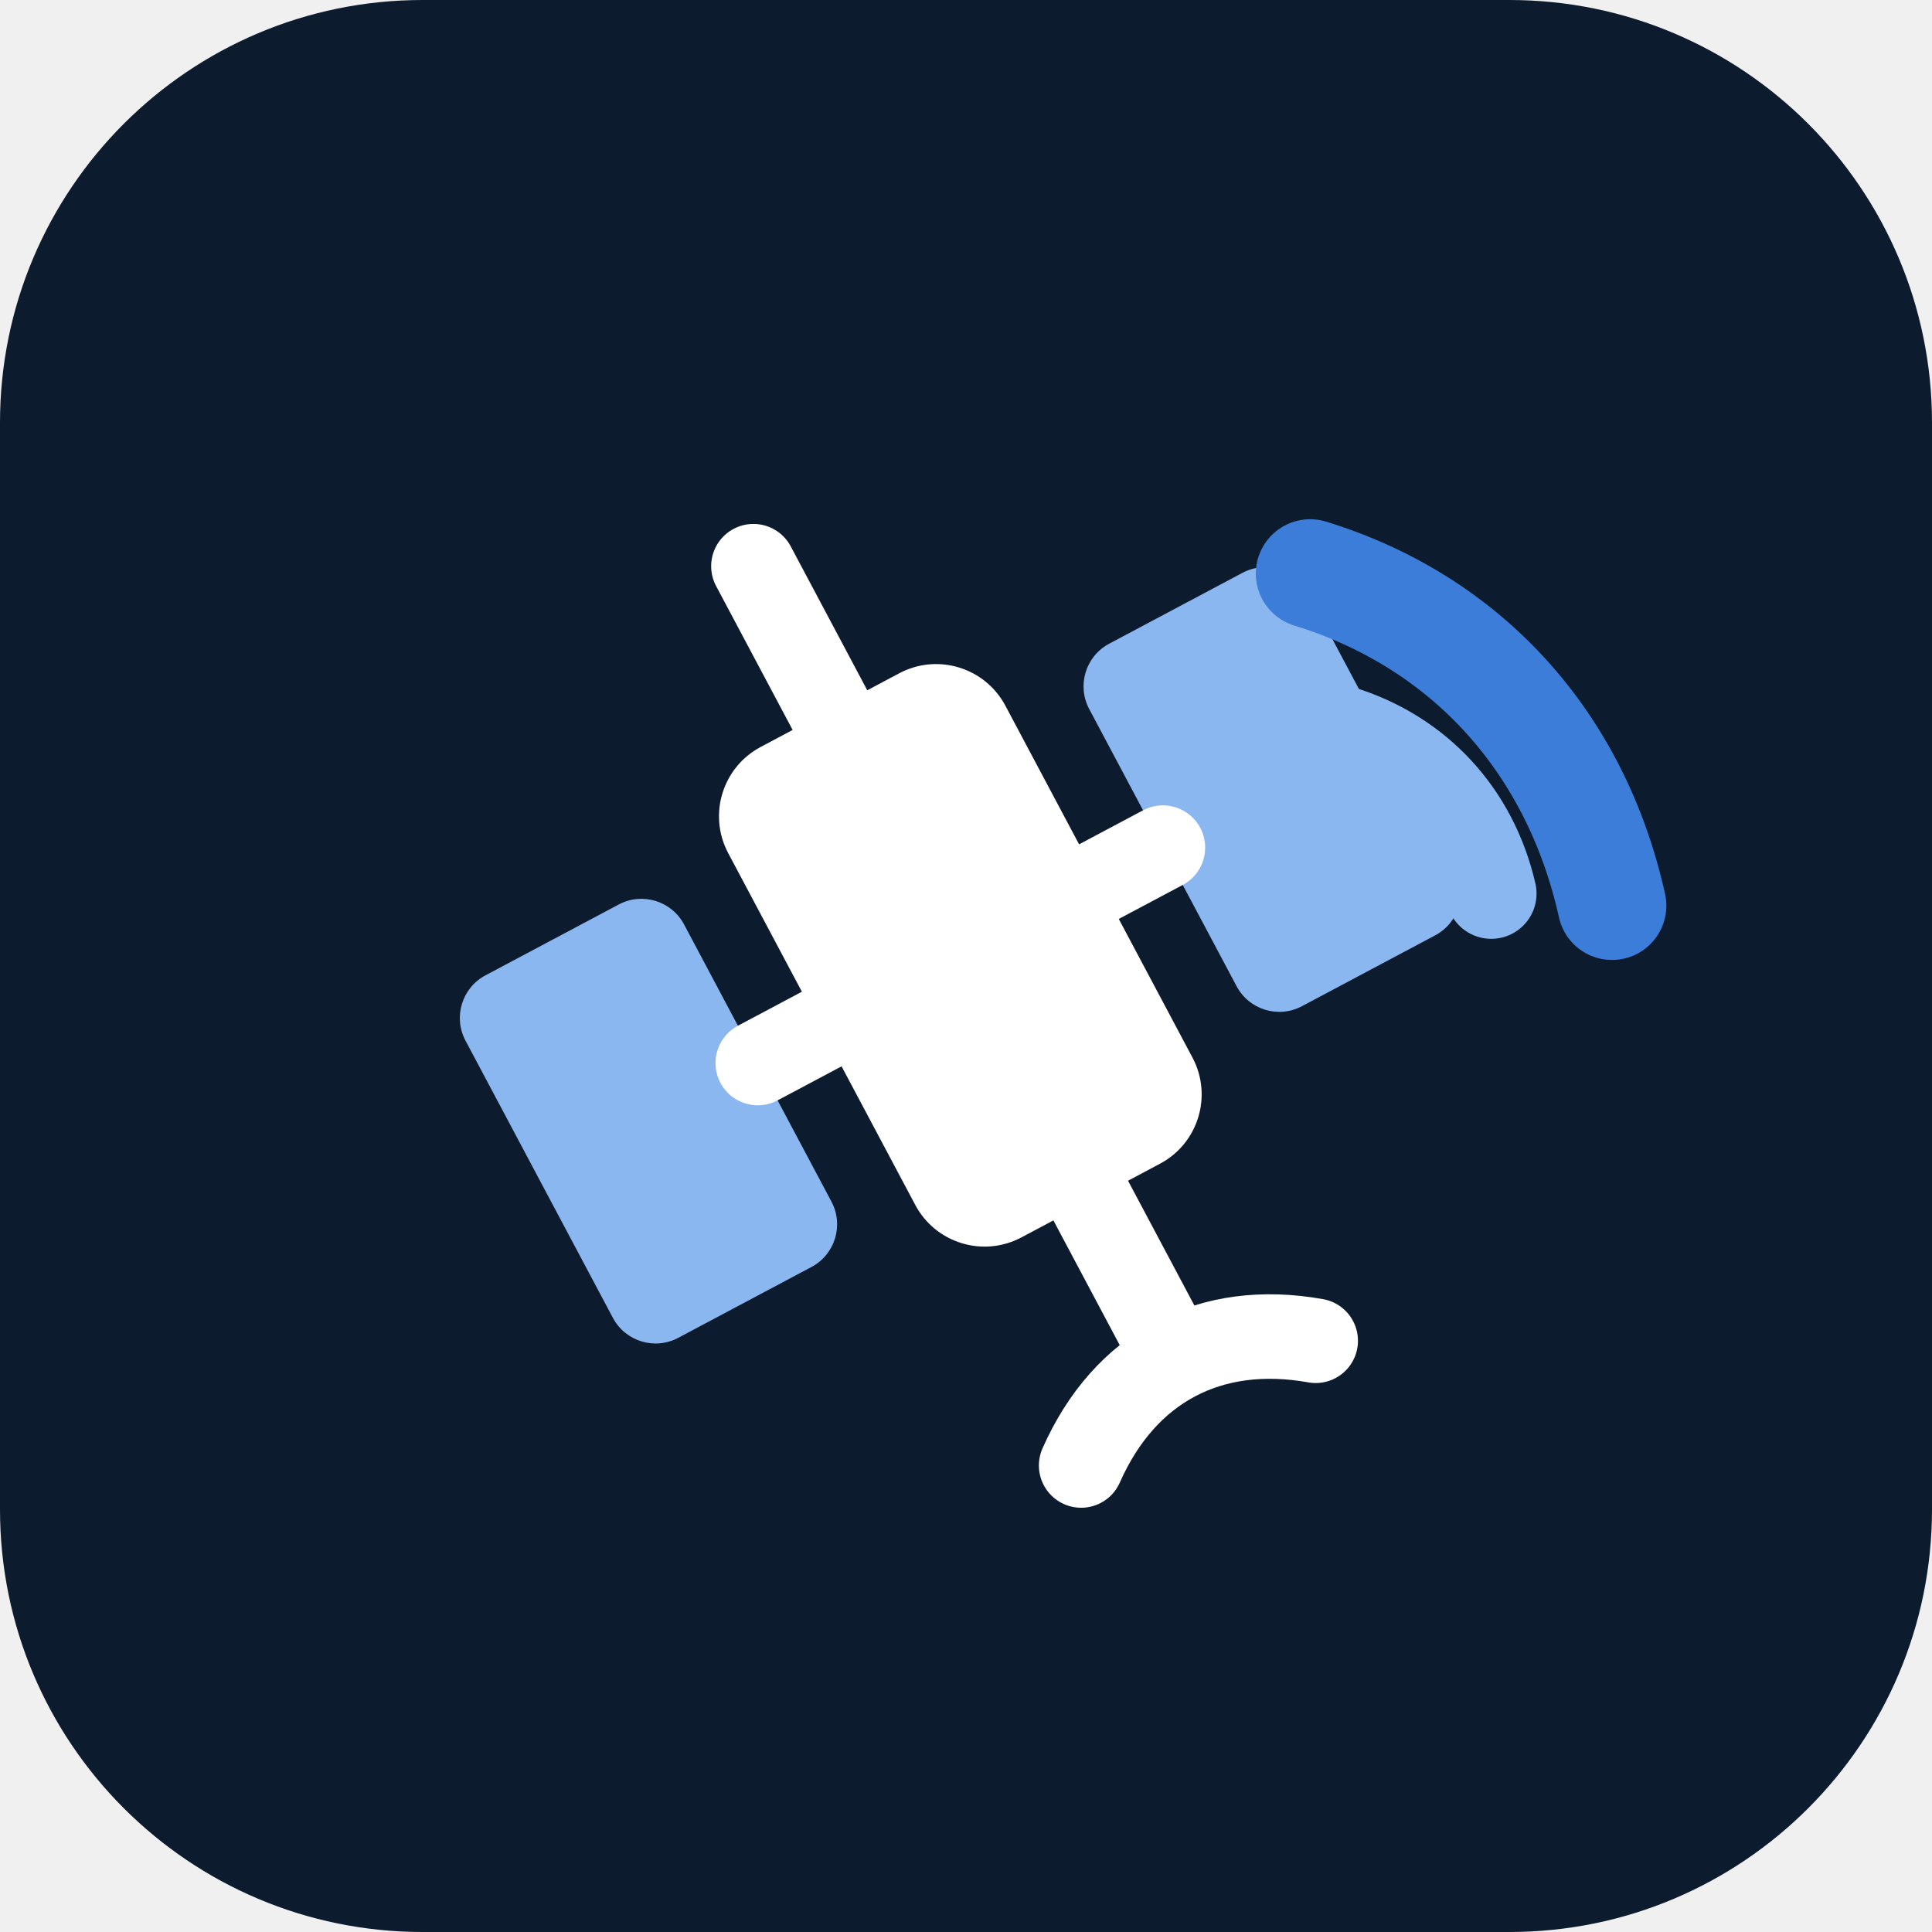
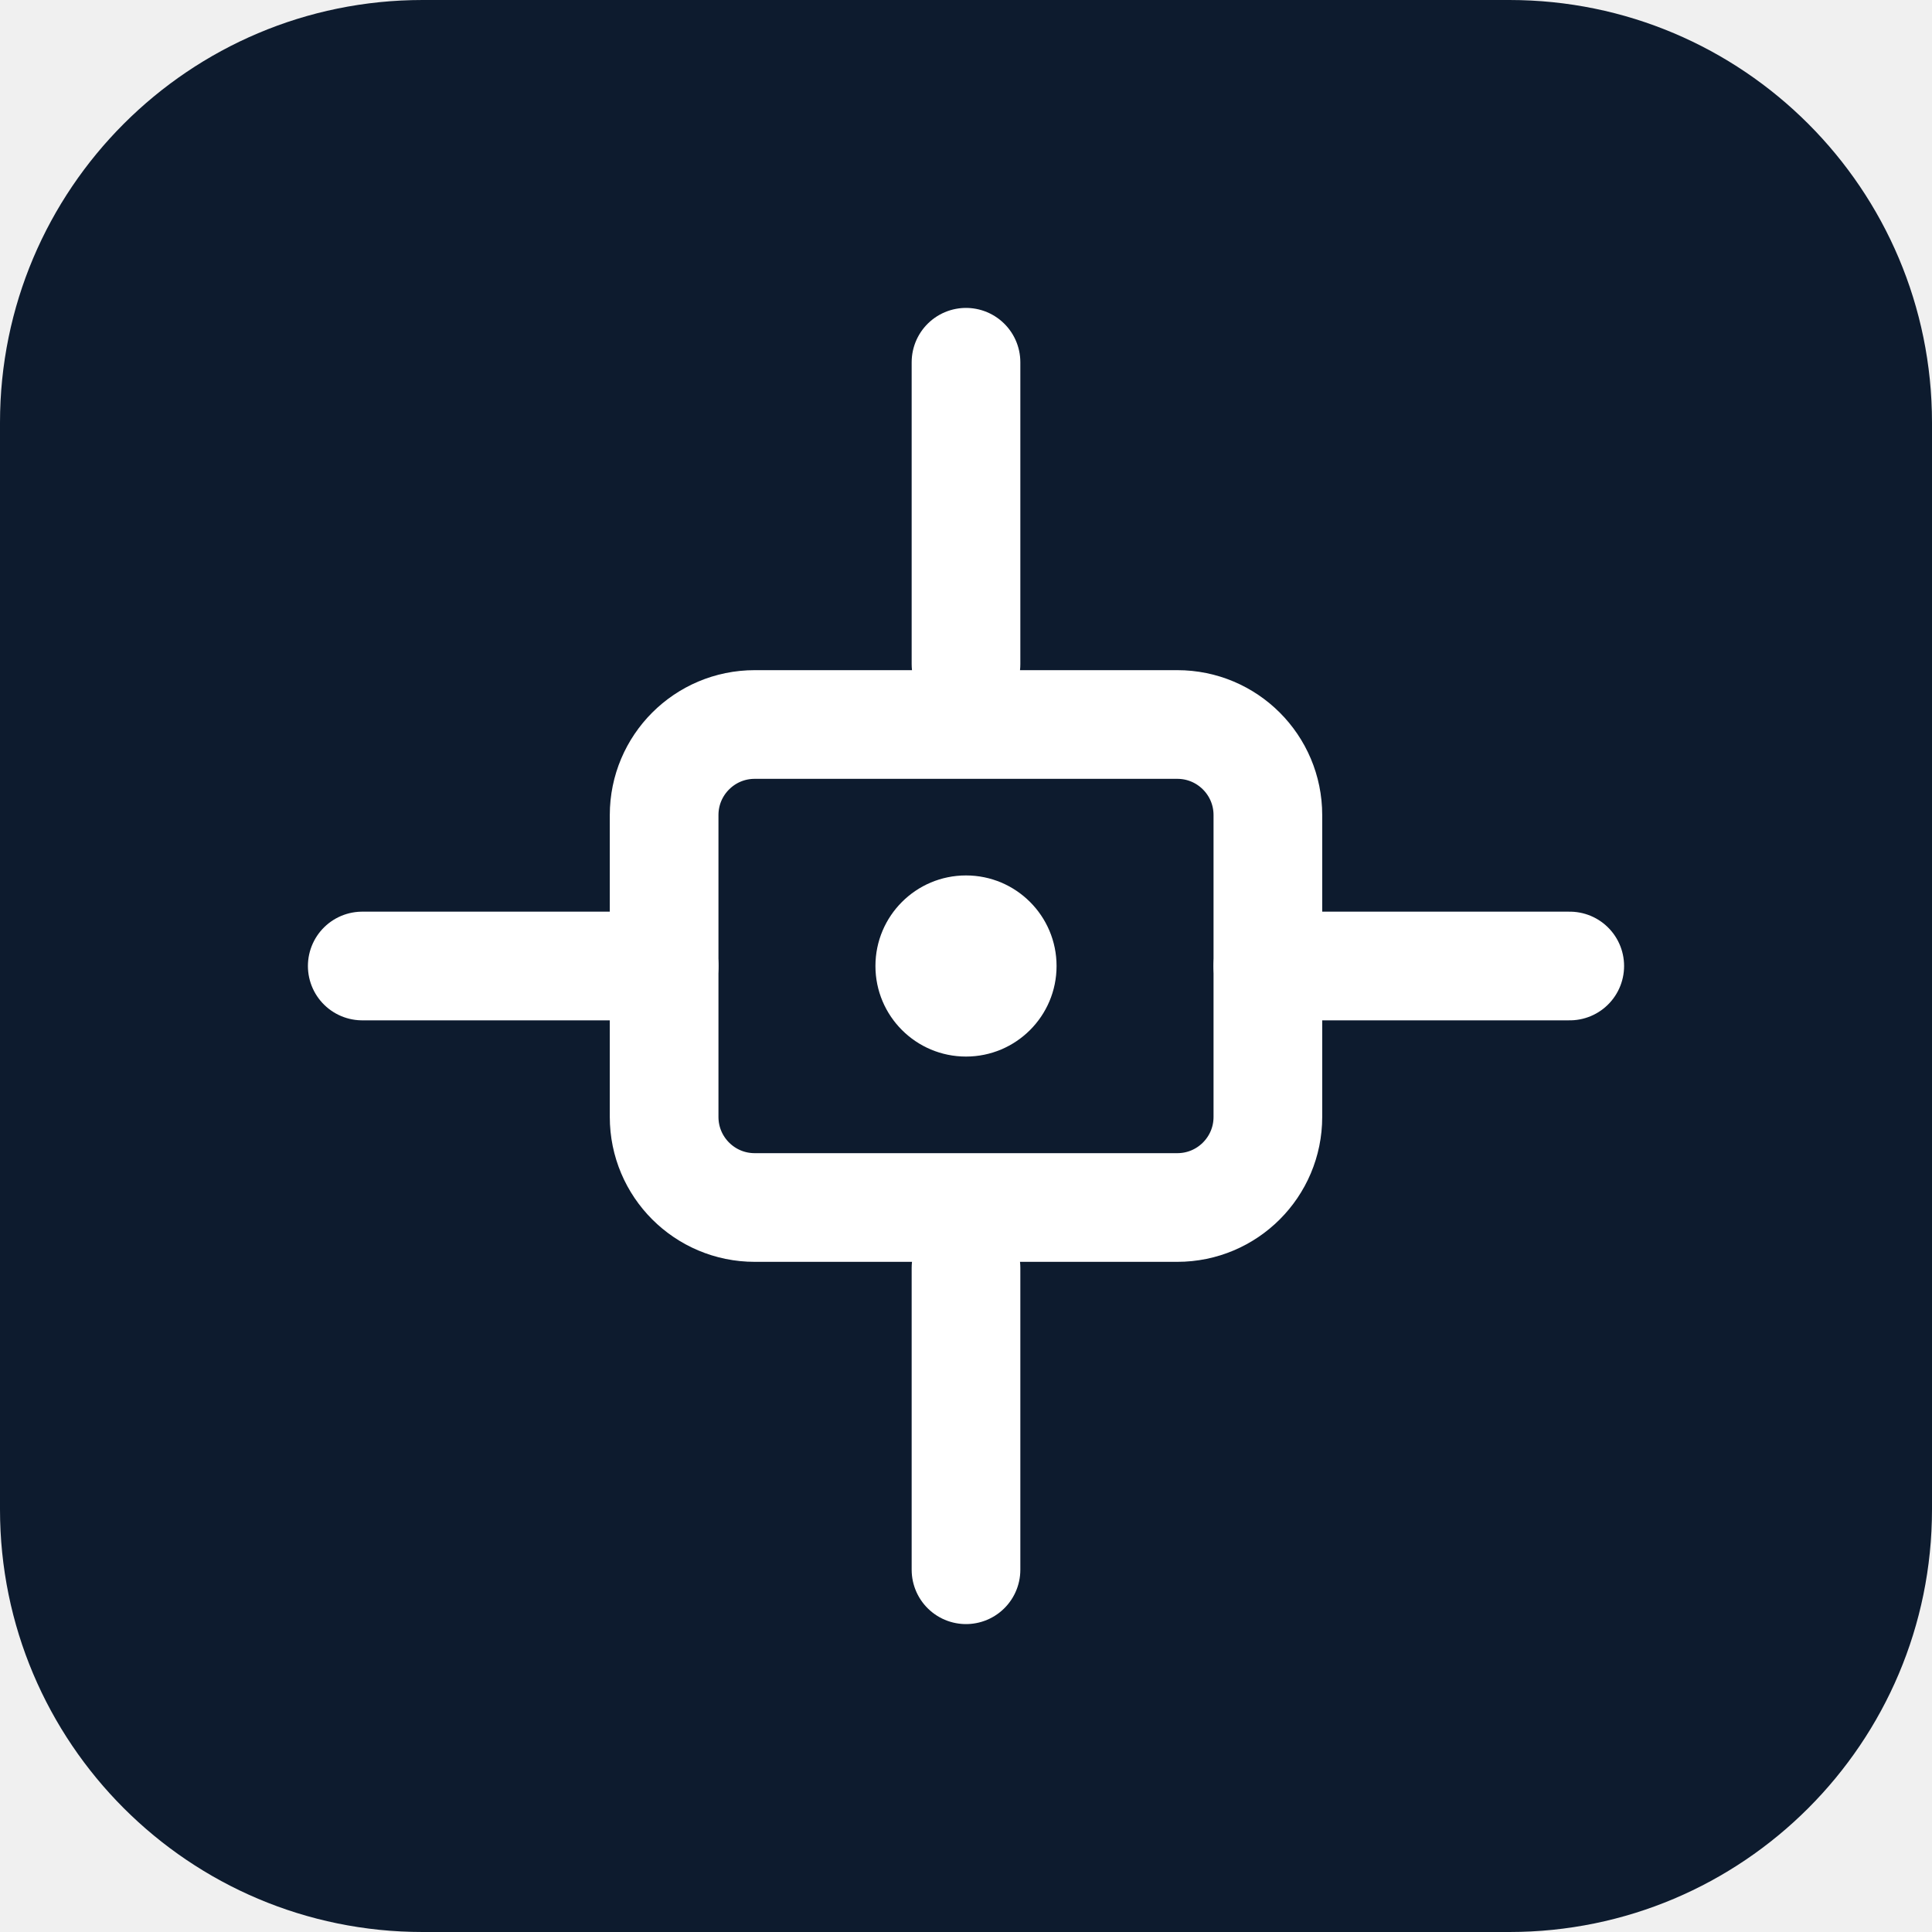
<svg xmlns="http://www.w3.org/2000/svg" viewBox="0 0 32 32">
  <rect width="32" height="32" rx="7" fill="#0D1B2E" />
-   <g transform="rotate(-28 16 16)">
-     <rect x="13.4" y="11.2" width="5.2" height="9.2" rx="1.3" fill="#FFFFFF" />
-     <rect x="8.1" y="12.4" width="4.1" height="6.8" rx="0.8" fill="#8BB7F0" />
-     <rect x="19.8" y="12.4" width="4.1" height="6.8" rx="0.8" fill="#8BB7F0" />
-     <line x1="12.2" y1="15.8" x2="13.4" y2="15.8" stroke="#FFFFFF" stroke-width="1.4" stroke-linecap="round" />
-     <line x1="18.6" y1="15.8" x2="19.8" y2="15.8" stroke="#FFFFFF" stroke-width="1.4" stroke-linecap="round" />
-     <line x1="16" y1="8.5" x2="16" y2="11.2" stroke="#FFFFFF" stroke-width="1.4" stroke-linecap="round" />
-     <line x1="16" y1="20.4" x2="16" y2="23.1" stroke="#FFFFFF" stroke-width="1.4" stroke-linecap="round" />
-     <path d="M13.8 24.2c1.4-1.1 3-1.1 4.4 0" fill="none" stroke="#FFFFFF" stroke-width="1.4" stroke-linecap="round" />
+   <g transform="translate(4 4)">
+     <line x1="2" y1="12" x2="7" y2="12" stroke="white" stroke-width="1.8" stroke-linecap="round" />
+     <line x1="17" y1="12" x2="22" y2="12" stroke="white" stroke-width="1.8" stroke-linecap="round" />
+     <rect x="7" y="8" width="10" height="8" rx="1.5" fill="none" stroke="white" stroke-width="1.8" stroke-linecap="round" stroke-linejoin="round" />
+     <line x1="12" y1="2" x2="12" y2="7" stroke="white" stroke-width="1.8" stroke-linecap="round" />
+     <line x1="12" y1="17" x2="12" y2="22" stroke="white" stroke-width="1.8" stroke-linecap="round" />
+     <circle cx="12" cy="12" r="1.5" fill="white" />
  </g>
-   <path d="M21.7 9.5c2.6.8 4.4 2.8 5 5.5" fill="none" stroke="#3B7DD8" stroke-width="1.8" stroke-linecap="round" />
-   <path d="M22.2 12.1c1.3.4 2.2 1.4 2.5 2.7" fill="none" stroke="#8BB7F0" stroke-width="1.5" stroke-linecap="round" />
</svg>
